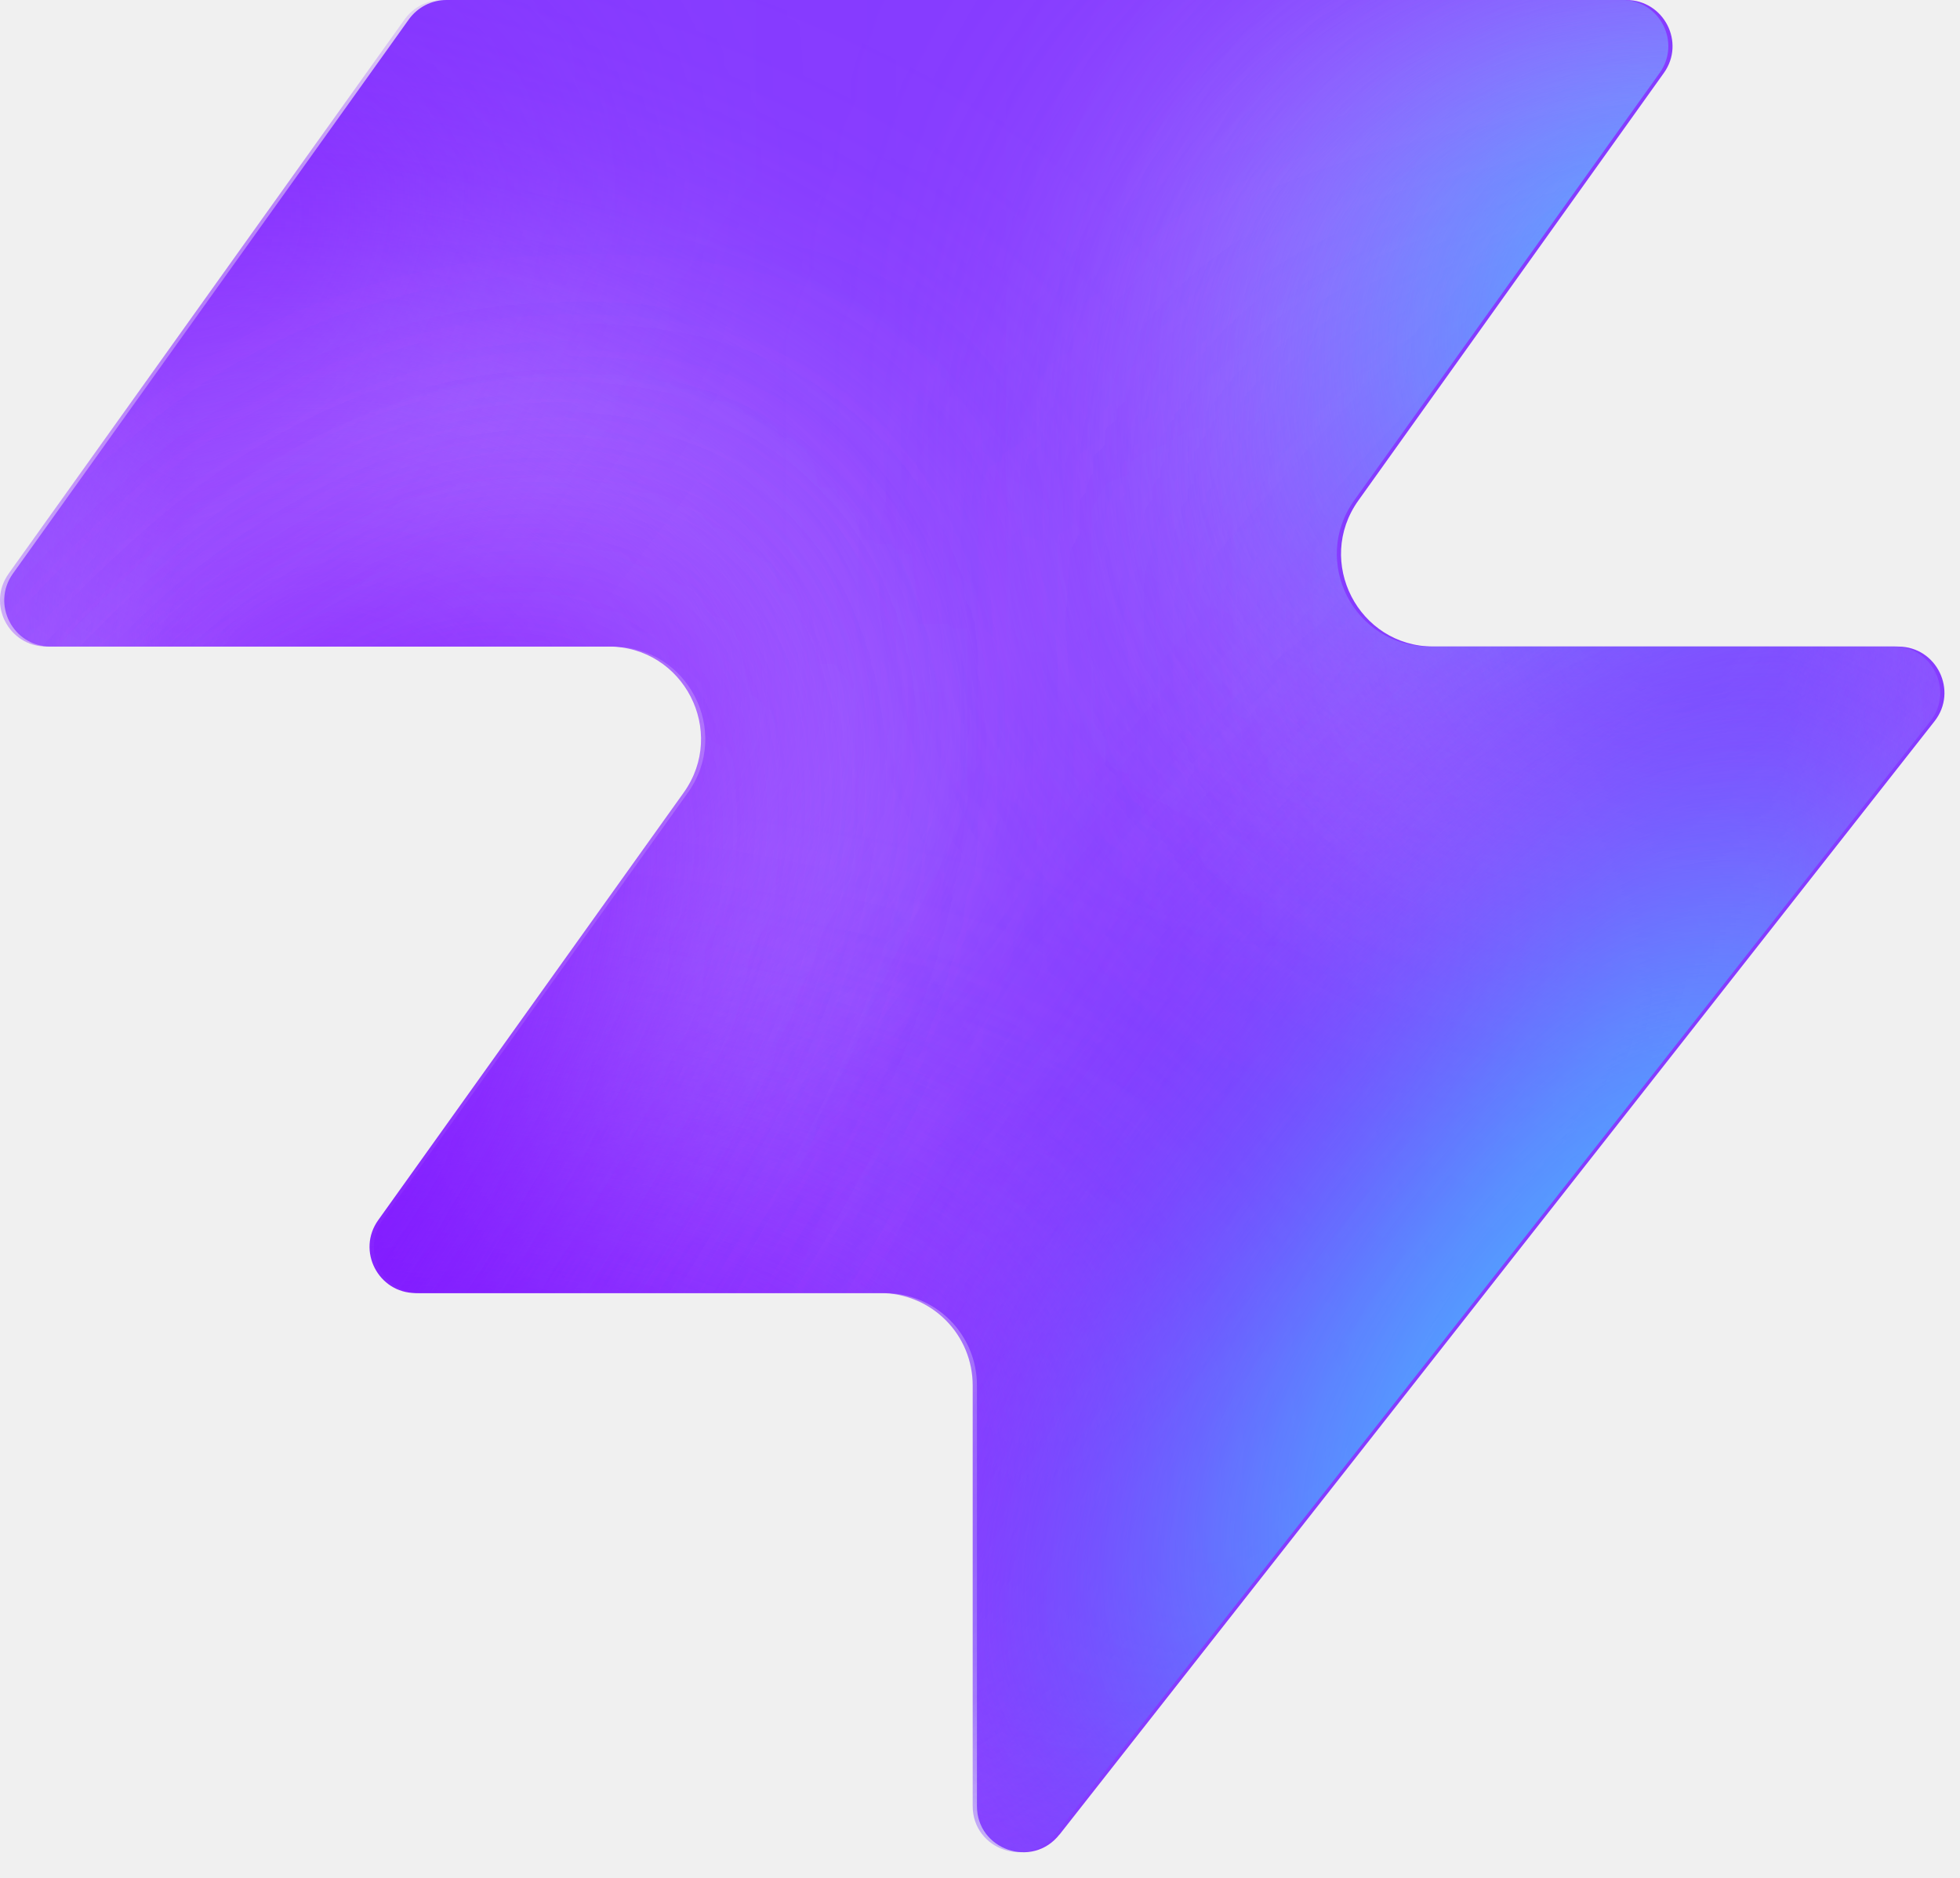
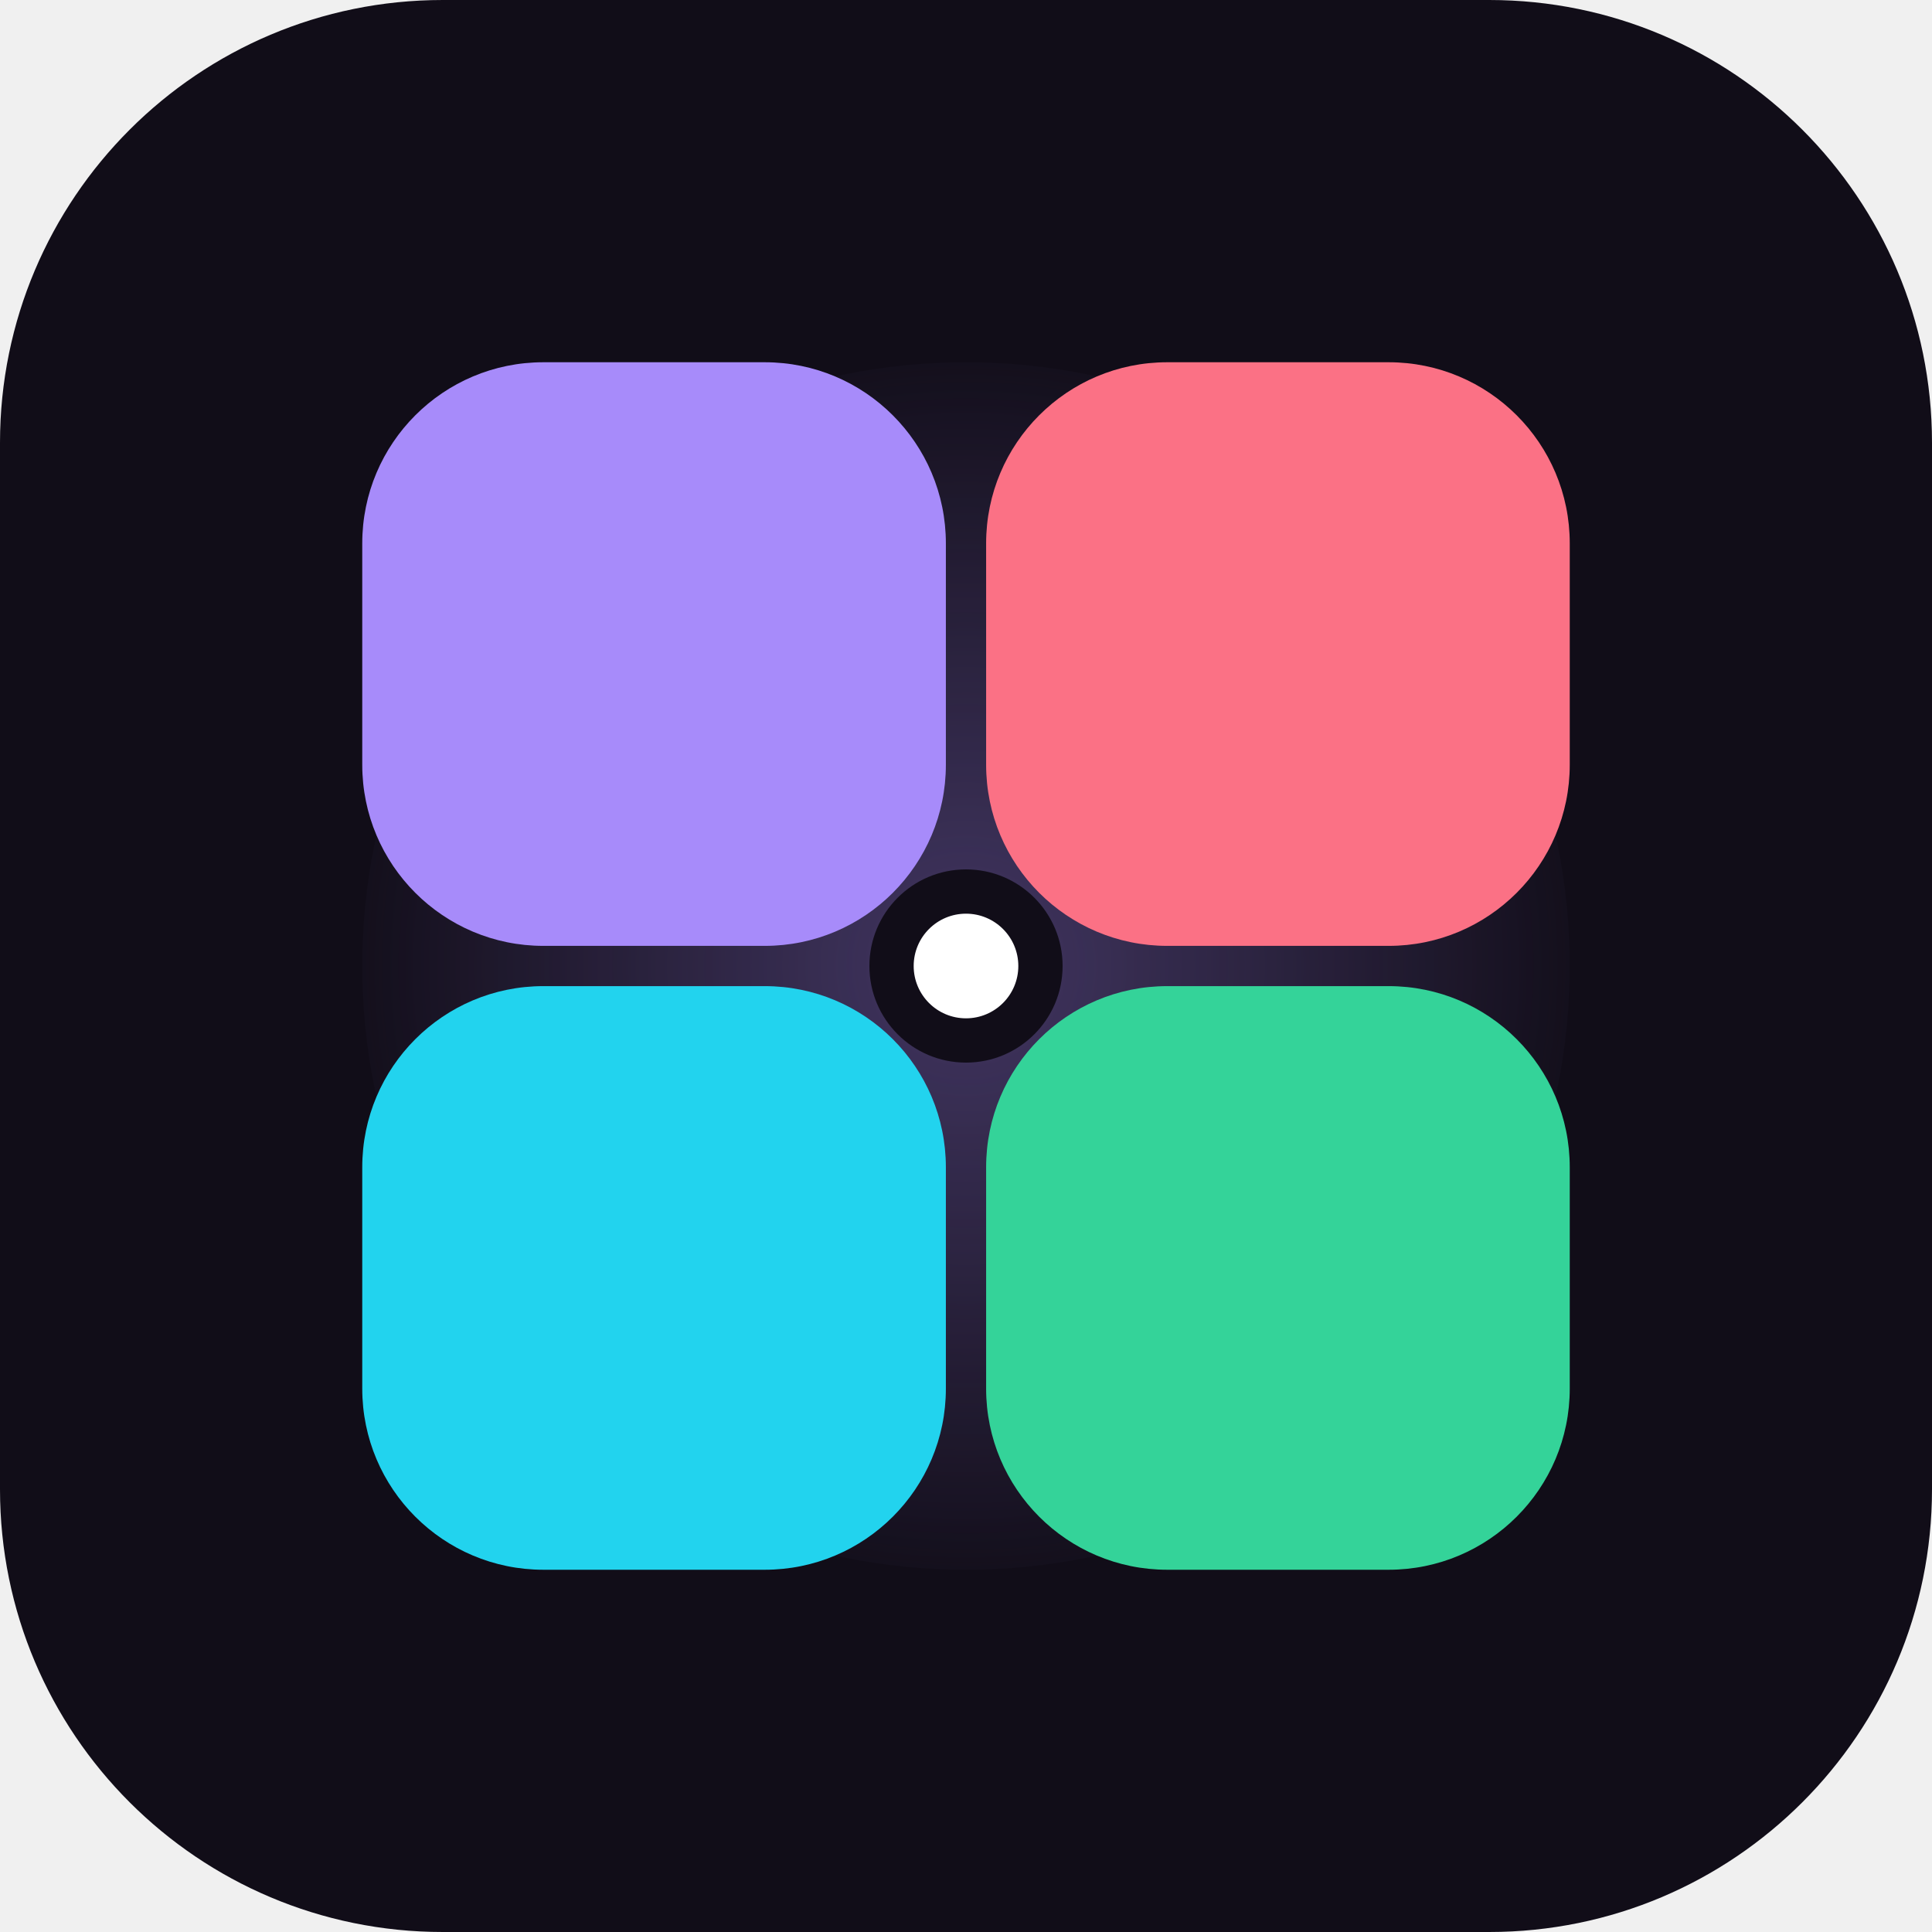
- <svg xmlns="http://www.w3.org/2000/svg" width="48" height="46" fill="none" viewBox="0 0 48 46">
-   <path fill="#863bff" d="M25.946 44.938c-.664.845-2.021.375-2.021-.698V33.937a2.26 2.26 0 0 0-2.262-2.262H10.287c-.92 0-1.456-1.04-.92-1.788l7.48-10.471c1.07-1.497 0-3.578-1.842-3.578H1.237c-.92 0-1.456-1.04-.92-1.788L10.013.474c.214-.297.556-.474.92-.474h28.894c.92 0 1.456 1.04.92 1.788l-7.48 10.471c-1.07 1.498 0 3.579 1.842 3.579h11.377c.943 0 1.473 1.088.89 1.83L25.947 44.94z" style="fill:#863bff;fill:color(display-p3 .525 .23 1);fill-opacity:1" />
-   <mask id="a" width="48" height="46" x="0" y="0" maskUnits="userSpaceOnUse" style="mask-type:alpha">
-     <path fill="#000" d="M25.842 44.938c-.664.844-2.021.375-2.021-.698V33.937a2.26 2.26 0 0 0-2.262-2.262H10.183c-.92 0-1.456-1.04-.92-1.788l7.48-10.471c1.07-1.498 0-3.579-1.842-3.579H1.133c-.92 0-1.456-1.04-.92-1.787L9.91.473c.214-.297.556-.474.92-.474h28.894c.92 0 1.456 1.04.92 1.788l-7.48 10.471c-1.07 1.498 0 3.578 1.842 3.578h11.377c.943 0 1.473 1.088.89 1.832L25.843 44.94z" style="fill:#000;fill-opacity:1" />
-   </mask>
-   <g mask="url(#a)">
-     <g filter="url(#b)">
-       <ellipse cx="5.508" cy="14.704" fill="#ede6ff" rx="5.508" ry="14.704" style="fill:#ede6ff;fill:color(display-p3 .927 .903 1);fill-opacity:1" transform="matrix(.00324 1 1 -.00324 -4.47 31.516)" />
-     </g>
-     <g filter="url(#c)">
-       <ellipse cx="10.399" cy="29.851" fill="#ede6ff" rx="10.399" ry="29.851" style="fill:#ede6ff;fill:color(display-p3 .927 .903 1);fill-opacity:1" transform="matrix(.00324 1 1 -.00324 -39.328 7.883)" />
-     </g>
-     <g filter="url(#d)">
-       <ellipse cx="5.508" cy="30.487" fill="#7e14ff" rx="5.508" ry="30.487" style="fill:#7e14ff;fill:color(display-p3 .492 .077 1);fill-opacity:1" transform="rotate(89.814 -25.913 -14.639)scale(1 -1)" />
-     </g>
-     <g filter="url(#e)">
-       <ellipse cx="5.508" cy="30.599" fill="#7e14ff" rx="5.508" ry="30.599" style="fill:#7e14ff;fill:color(display-p3 .492 .077 1);fill-opacity:1" transform="rotate(89.814 -32.644 -3.334)scale(1 -1)" />
-     </g>
-     <g filter="url(#f)">
-       <ellipse cx="5.508" cy="30.599" fill="#7e14ff" rx="5.508" ry="30.599" style="fill:#7e14ff;fill:color(display-p3 .492 .077 1);fill-opacity:1" transform="matrix(.00324 1 1 -.00324 -34.34 30.47)" />
-     </g>
-     <g filter="url(#g)">
-       <ellipse cx="14.072" cy="22.078" fill="#ede6ff" rx="14.072" ry="22.078" style="fill:#ede6ff;fill:color(display-p3 .927 .903 1);fill-opacity:1" transform="rotate(93.35 24.506 48.493)scale(-1 1)" />
-     </g>
-     <g filter="url(#h)">
-       <ellipse cx="3.47" cy="21.501" fill="#7e14ff" rx="3.47" ry="21.501" style="fill:#7e14ff;fill:color(display-p3 .492 .077 1);fill-opacity:1" transform="rotate(89.009 28.708 47.59)scale(-1 1)" />
-     </g>
-     <g filter="url(#i)">
-       <ellipse cx="3.47" cy="21.501" fill="#7e14ff" rx="3.47" ry="21.501" style="fill:#7e14ff;fill:color(display-p3 .492 .077 1);fill-opacity:1" transform="rotate(89.009 28.708 47.59)scale(-1 1)" />
-     </g>
-     <g filter="url(#j)">
-       <ellipse cx=".387" cy="8.972" fill="#7e14ff" rx="4.407" ry="29.108" style="fill:#7e14ff;fill:color(display-p3 .492 .077 1);fill-opacity:1" transform="rotate(39.51 .387 8.972)" />
-     </g>
-     <g filter="url(#k)">
-       <ellipse cx="47.523" cy="-6.092" fill="#7e14ff" rx="4.407" ry="29.108" style="fill:#7e14ff;fill:color(display-p3 .492 .077 1);fill-opacity:1" transform="rotate(37.892 47.523 -6.092)" />
-     </g>
-     <g filter="url(#l)">
-       <ellipse cx="41.412" cy="6.333" fill="#47bfff" rx="5.971" ry="9.665" style="fill:#47bfff;fill:color(display-p3 .28 .748 1);fill-opacity:1" transform="rotate(37.892 41.412 6.333)" />
-     </g>
-     <g filter="url(#m)">
-       <ellipse cx="-1.879" cy="38.332" fill="#7e14ff" rx="4.407" ry="29.108" style="fill:#7e14ff;fill:color(display-p3 .492 .077 1);fill-opacity:1" transform="rotate(37.892 -1.88 38.332)" />
-     </g>
-     <g filter="url(#n)">
-       <ellipse cx="-1.879" cy="38.332" fill="#7e14ff" rx="4.407" ry="29.108" style="fill:#7e14ff;fill:color(display-p3 .492 .077 1);fill-opacity:1" transform="rotate(37.892 -1.88 38.332)" />
-     </g>
-     <g filter="url(#o)">
-       <ellipse cx="35.651" cy="29.907" fill="#7e14ff" rx="4.407" ry="29.108" style="fill:#7e14ff;fill:color(display-p3 .492 .077 1);fill-opacity:1" transform="rotate(37.892 35.651 29.907)" />
-     </g>
-     <g filter="url(#p)">
-       <ellipse cx="38.418" cy="32.4" fill="#47bfff" rx="5.971" ry="15.297" style="fill:#47bfff;fill:color(display-p3 .28 .748 1);fill-opacity:1" transform="rotate(37.892 38.418 32.4)" />
-     </g>
+ <svg xmlns="http://www.w3.org/2000/svg" viewBox="0 0 48 48" fill="none">
+   <rect x="0" y="0" width="48" height="48" rx="11" fill="#110d18" />
+   <circle cx="24" cy="24" r="15" fill="url(#cc-glow)" opacity="0.55" />
+   <g>
+     <rect x="9" y="9" width="14.5" height="14.5" rx="4.5" fill="#a78bfa" />
+     <rect x="24.5" y="9" width="14.5" height="14.5" rx="4.5" fill="#fb7185" />
+     <rect x="9" y="24.5" width="14.5" height="14.5" rx="4.5" fill="#22d3ee" />
+     <rect x="24.5" y="24.5" width="14.5" height="14.5" rx="4.5" fill="#34d399" />
  </g>
+   <circle cx="24" cy="24" r="2.4" fill="#110d18" />
+   <circle cx="24" cy="24" r="1.3" fill="#ffffff" />
  <defs>
-     <filter id="b" width="60.045" height="41.654" x="-19.77" y="16.149" color-interpolation-filters="sRGB" filterUnits="userSpaceOnUse">
-       <feFlood flood-opacity="0" result="BackgroundImageFix" />
-       <feBlend in="SourceGraphic" in2="BackgroundImageFix" result="shape" />
-       <feGaussianBlur result="effect1_foregroundBlur_2002_17158" stdDeviation="7.659" />
-     </filter>
-     <filter id="c" width="90.34" height="51.437" x="-54.613" y="-7.533" color-interpolation-filters="sRGB" filterUnits="userSpaceOnUse">
-       <feFlood flood-opacity="0" result="BackgroundImageFix" />
-       <feBlend in="SourceGraphic" in2="BackgroundImageFix" result="shape" />
-       <feGaussianBlur result="effect1_foregroundBlur_2002_17158" stdDeviation="7.659" />
-     </filter>
-     <filter id="d" width="79.355" height="29.4" x="-49.64" y="2.03" color-interpolation-filters="sRGB" filterUnits="userSpaceOnUse">
-       <feFlood flood-opacity="0" result="BackgroundImageFix" />
-       <feBlend in="SourceGraphic" in2="BackgroundImageFix" result="shape" />
-       <feGaussianBlur result="effect1_foregroundBlur_2002_17158" stdDeviation="4.596" />
-     </filter>
-     <filter id="e" width="79.579" height="29.4" x="-45.045" y="20.029" color-interpolation-filters="sRGB" filterUnits="userSpaceOnUse">
-       <feFlood flood-opacity="0" result="BackgroundImageFix" />
-       <feBlend in="SourceGraphic" in2="BackgroundImageFix" result="shape" />
-       <feGaussianBlur result="effect1_foregroundBlur_2002_17158" stdDeviation="4.596" />
-     </filter>
-     <filter id="f" width="79.579" height="29.4" x="-43.513" y="21.178" color-interpolation-filters="sRGB" filterUnits="userSpaceOnUse">
-       <feFlood flood-opacity="0" result="BackgroundImageFix" />
-       <feBlend in="SourceGraphic" in2="BackgroundImageFix" result="shape" />
-       <feGaussianBlur result="effect1_foregroundBlur_2002_17158" stdDeviation="4.596" />
-     </filter>
-     <filter id="g" width="74.749" height="58.852" x="15.756" y="-17.901" color-interpolation-filters="sRGB" filterUnits="userSpaceOnUse">
-       <feFlood flood-opacity="0" result="BackgroundImageFix" />
-       <feBlend in="SourceGraphic" in2="BackgroundImageFix" result="shape" />
-       <feGaussianBlur result="effect1_foregroundBlur_2002_17158" stdDeviation="7.659" />
-     </filter>
-     <filter id="h" width="61.377" height="25.362" x="23.548" y="2.284" color-interpolation-filters="sRGB" filterUnits="userSpaceOnUse">
-       <feFlood flood-opacity="0" result="BackgroundImageFix" />
-       <feBlend in="SourceGraphic" in2="BackgroundImageFix" result="shape" />
-       <feGaussianBlur result="effect1_foregroundBlur_2002_17158" stdDeviation="4.596" />
-     </filter>
-     <filter id="i" width="61.377" height="25.362" x="23.548" y="2.284" color-interpolation-filters="sRGB" filterUnits="userSpaceOnUse">
-       <feFlood flood-opacity="0" result="BackgroundImageFix" />
-       <feBlend in="SourceGraphic" in2="BackgroundImageFix" result="shape" />
-       <feGaussianBlur result="effect1_foregroundBlur_2002_17158" stdDeviation="4.596" />
-     </filter>
-     <filter id="j" width="56.045" height="63.649" x="-27.636" y="-22.853" color-interpolation-filters="sRGB" filterUnits="userSpaceOnUse">
-       <feFlood flood-opacity="0" result="BackgroundImageFix" />
-       <feBlend in="SourceGraphic" in2="BackgroundImageFix" result="shape" />
-       <feGaussianBlur result="effect1_foregroundBlur_2002_17158" stdDeviation="4.596" />
-     </filter>
-     <filter id="k" width="54.814" height="64.646" x="20.116" y="-38.415" color-interpolation-filters="sRGB" filterUnits="userSpaceOnUse">
-       <feFlood flood-opacity="0" result="BackgroundImageFix" />
-       <feBlend in="SourceGraphic" in2="BackgroundImageFix" result="shape" />
-       <feGaussianBlur result="effect1_foregroundBlur_2002_17158" stdDeviation="4.596" />
-     </filter>
-     <filter id="l" width="33.541" height="35.313" x="24.641" y="-11.323" color-interpolation-filters="sRGB" filterUnits="userSpaceOnUse">
-       <feFlood flood-opacity="0" result="BackgroundImageFix" />
-       <feBlend in="SourceGraphic" in2="BackgroundImageFix" result="shape" />
-       <feGaussianBlur result="effect1_foregroundBlur_2002_17158" stdDeviation="4.596" />
-     </filter>
-     <filter id="m" width="54.814" height="64.646" x="-29.286" y="6.009" color-interpolation-filters="sRGB" filterUnits="userSpaceOnUse">
-       <feFlood flood-opacity="0" result="BackgroundImageFix" />
-       <feBlend in="SourceGraphic" in2="BackgroundImageFix" result="shape" />
-       <feGaussianBlur result="effect1_foregroundBlur_2002_17158" stdDeviation="4.596" />
-     </filter>
-     <filter id="n" width="54.814" height="64.646" x="-29.286" y="6.009" color-interpolation-filters="sRGB" filterUnits="userSpaceOnUse">
-       <feFlood flood-opacity="0" result="BackgroundImageFix" />
-       <feBlend in="SourceGraphic" in2="BackgroundImageFix" result="shape" />
-       <feGaussianBlur result="effect1_foregroundBlur_2002_17158" stdDeviation="4.596" />
-     </filter>
-     <filter id="o" width="54.814" height="64.646" x="8.244" y="-2.416" color-interpolation-filters="sRGB" filterUnits="userSpaceOnUse">
-       <feFlood flood-opacity="0" result="BackgroundImageFix" />
-       <feBlend in="SourceGraphic" in2="BackgroundImageFix" result="shape" />
-       <feGaussianBlur result="effect1_foregroundBlur_2002_17158" stdDeviation="4.596" />
-     </filter>
-     <filter id="p" width="39.409" height="43.623" x="18.713" y="10.588" color-interpolation-filters="sRGB" filterUnits="userSpaceOnUse">
-       <feFlood flood-opacity="0" result="BackgroundImageFix" />
-       <feBlend in="SourceGraphic" in2="BackgroundImageFix" result="shape" />
-       <feGaussianBlur result="effect1_foregroundBlur_2002_17158" stdDeviation="4.596" />
-     </filter>
+     <radialGradient id="cc-glow" cx="0" cy="0" r="1" gradientUnits="userSpaceOnUse" gradientTransform="translate(24 24) rotate(90) scale(16)">
+       <stop offset="0" stop-color="#a78bfa" stop-opacity="0.6" />
+       <stop offset="1" stop-color="#a78bfa" stop-opacity="0" />
+     </radialGradient>
  </defs>
</svg>
